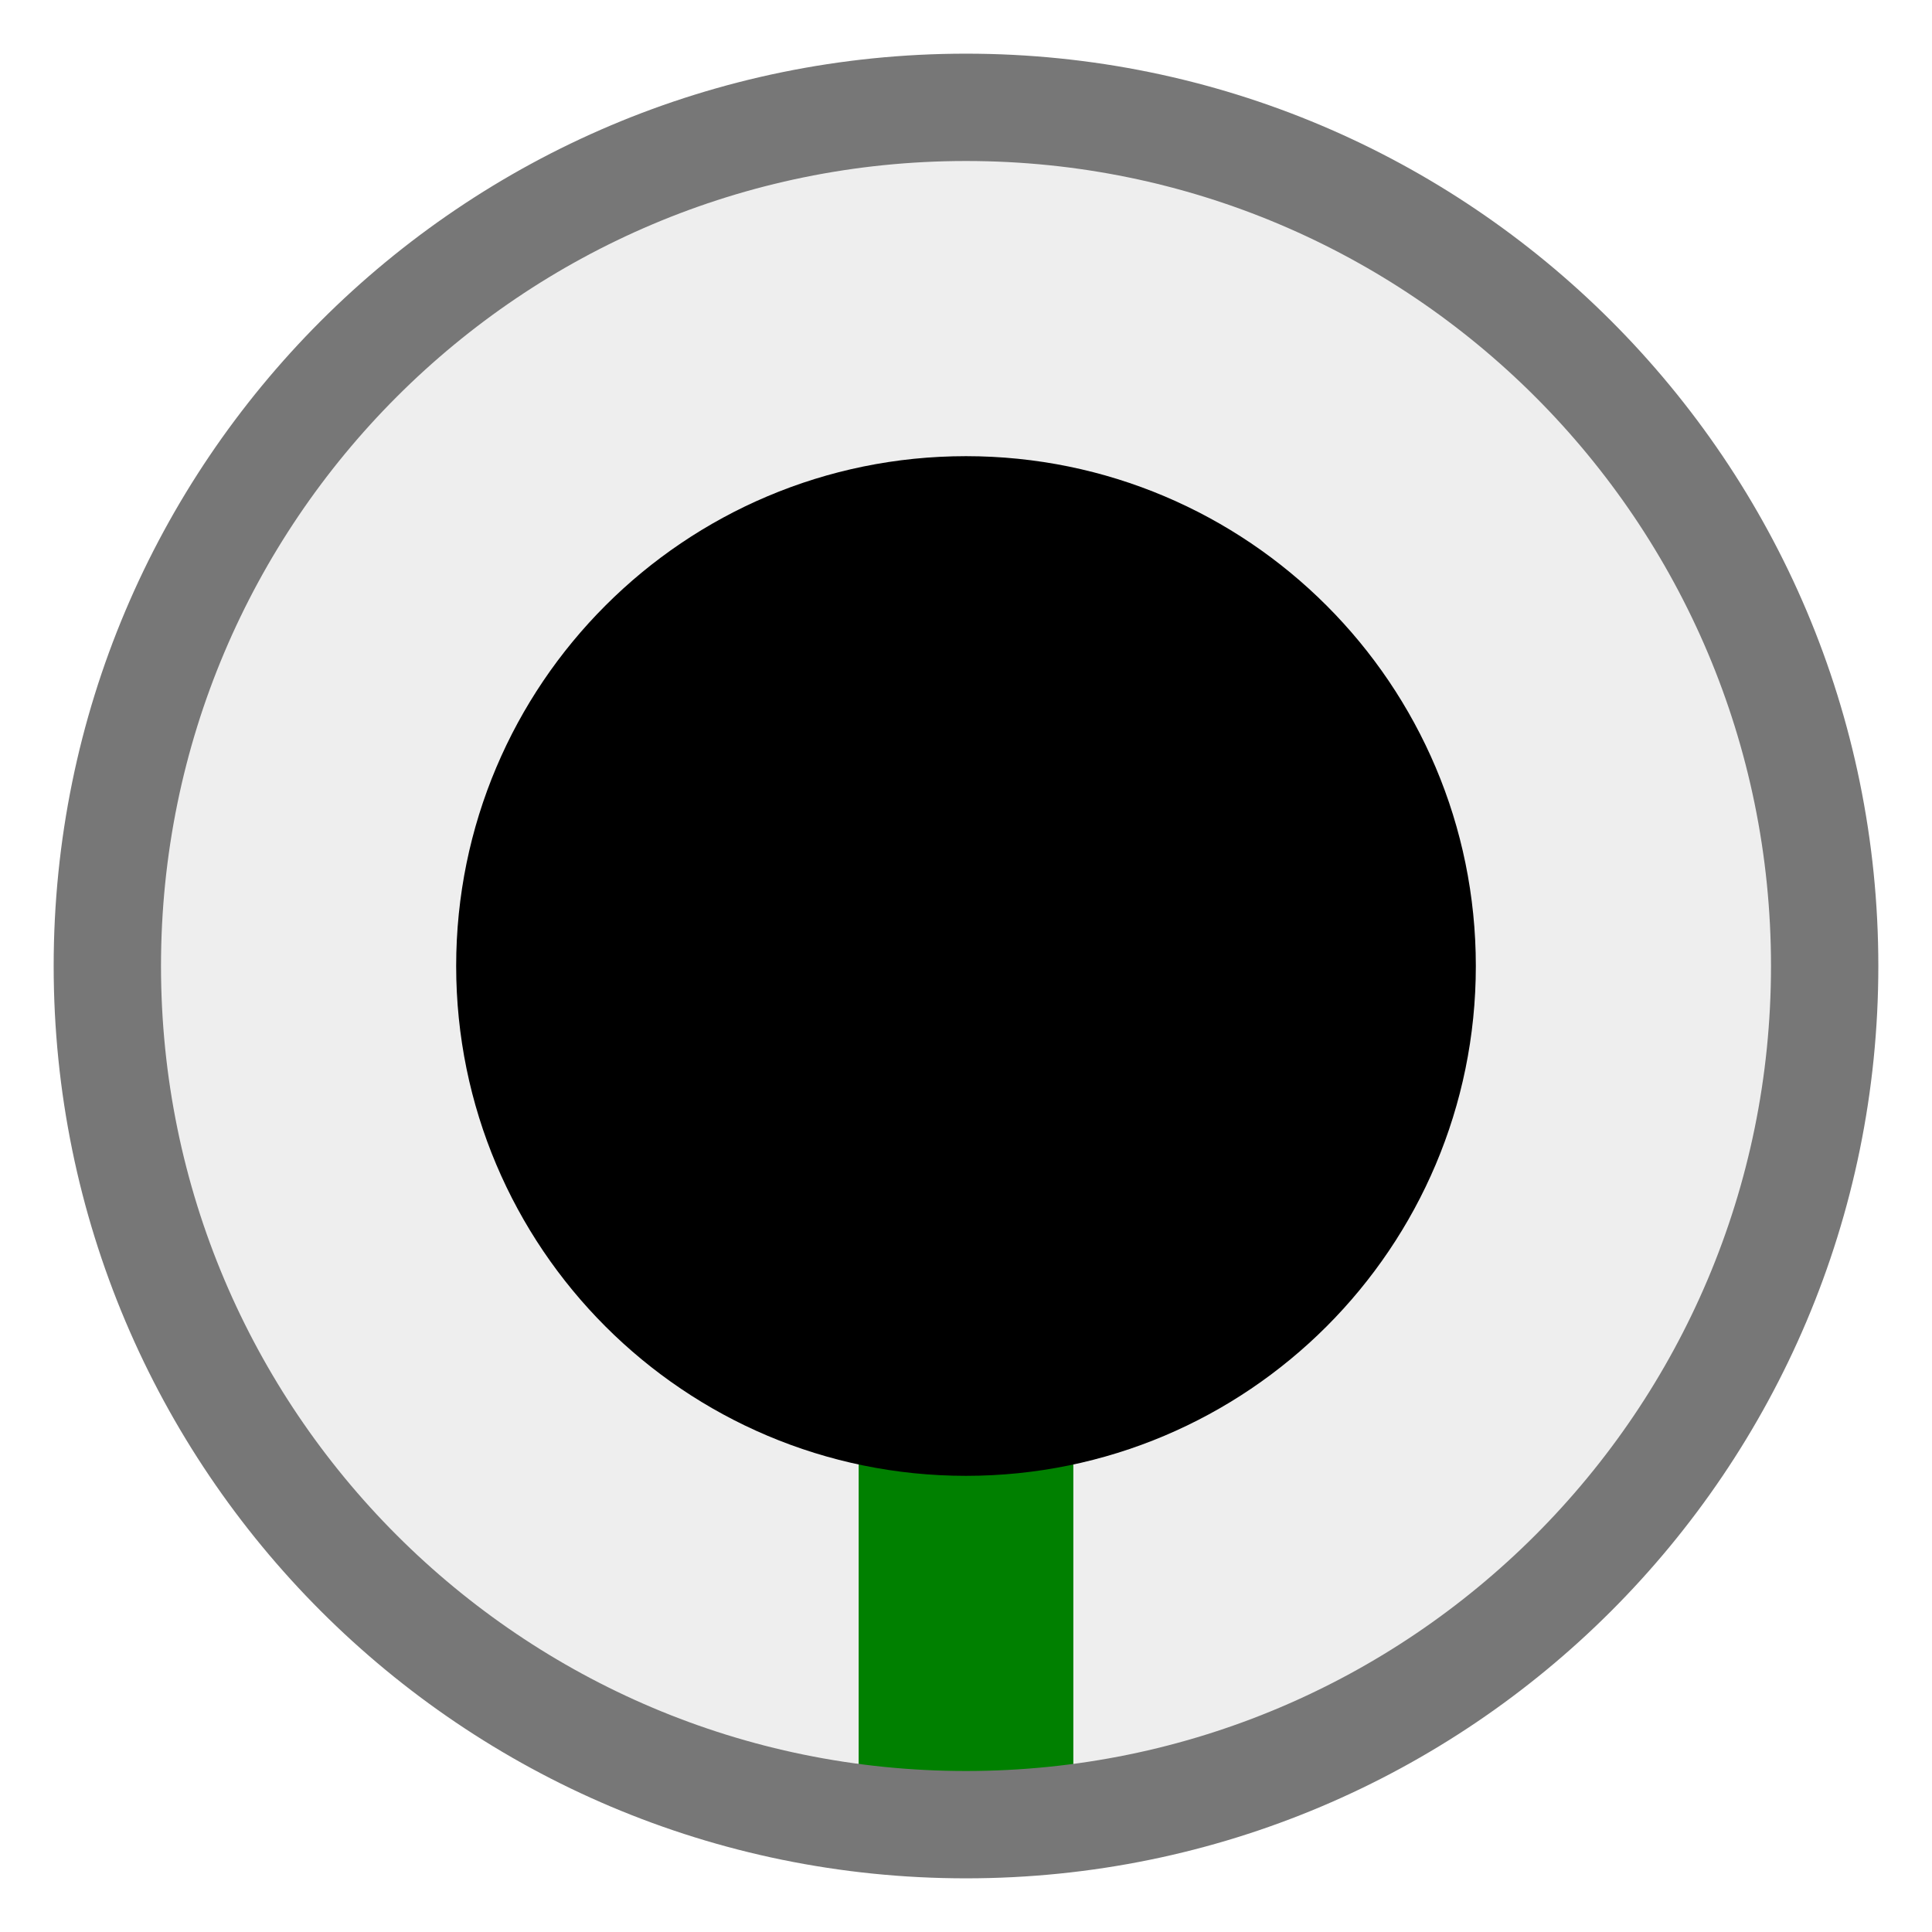
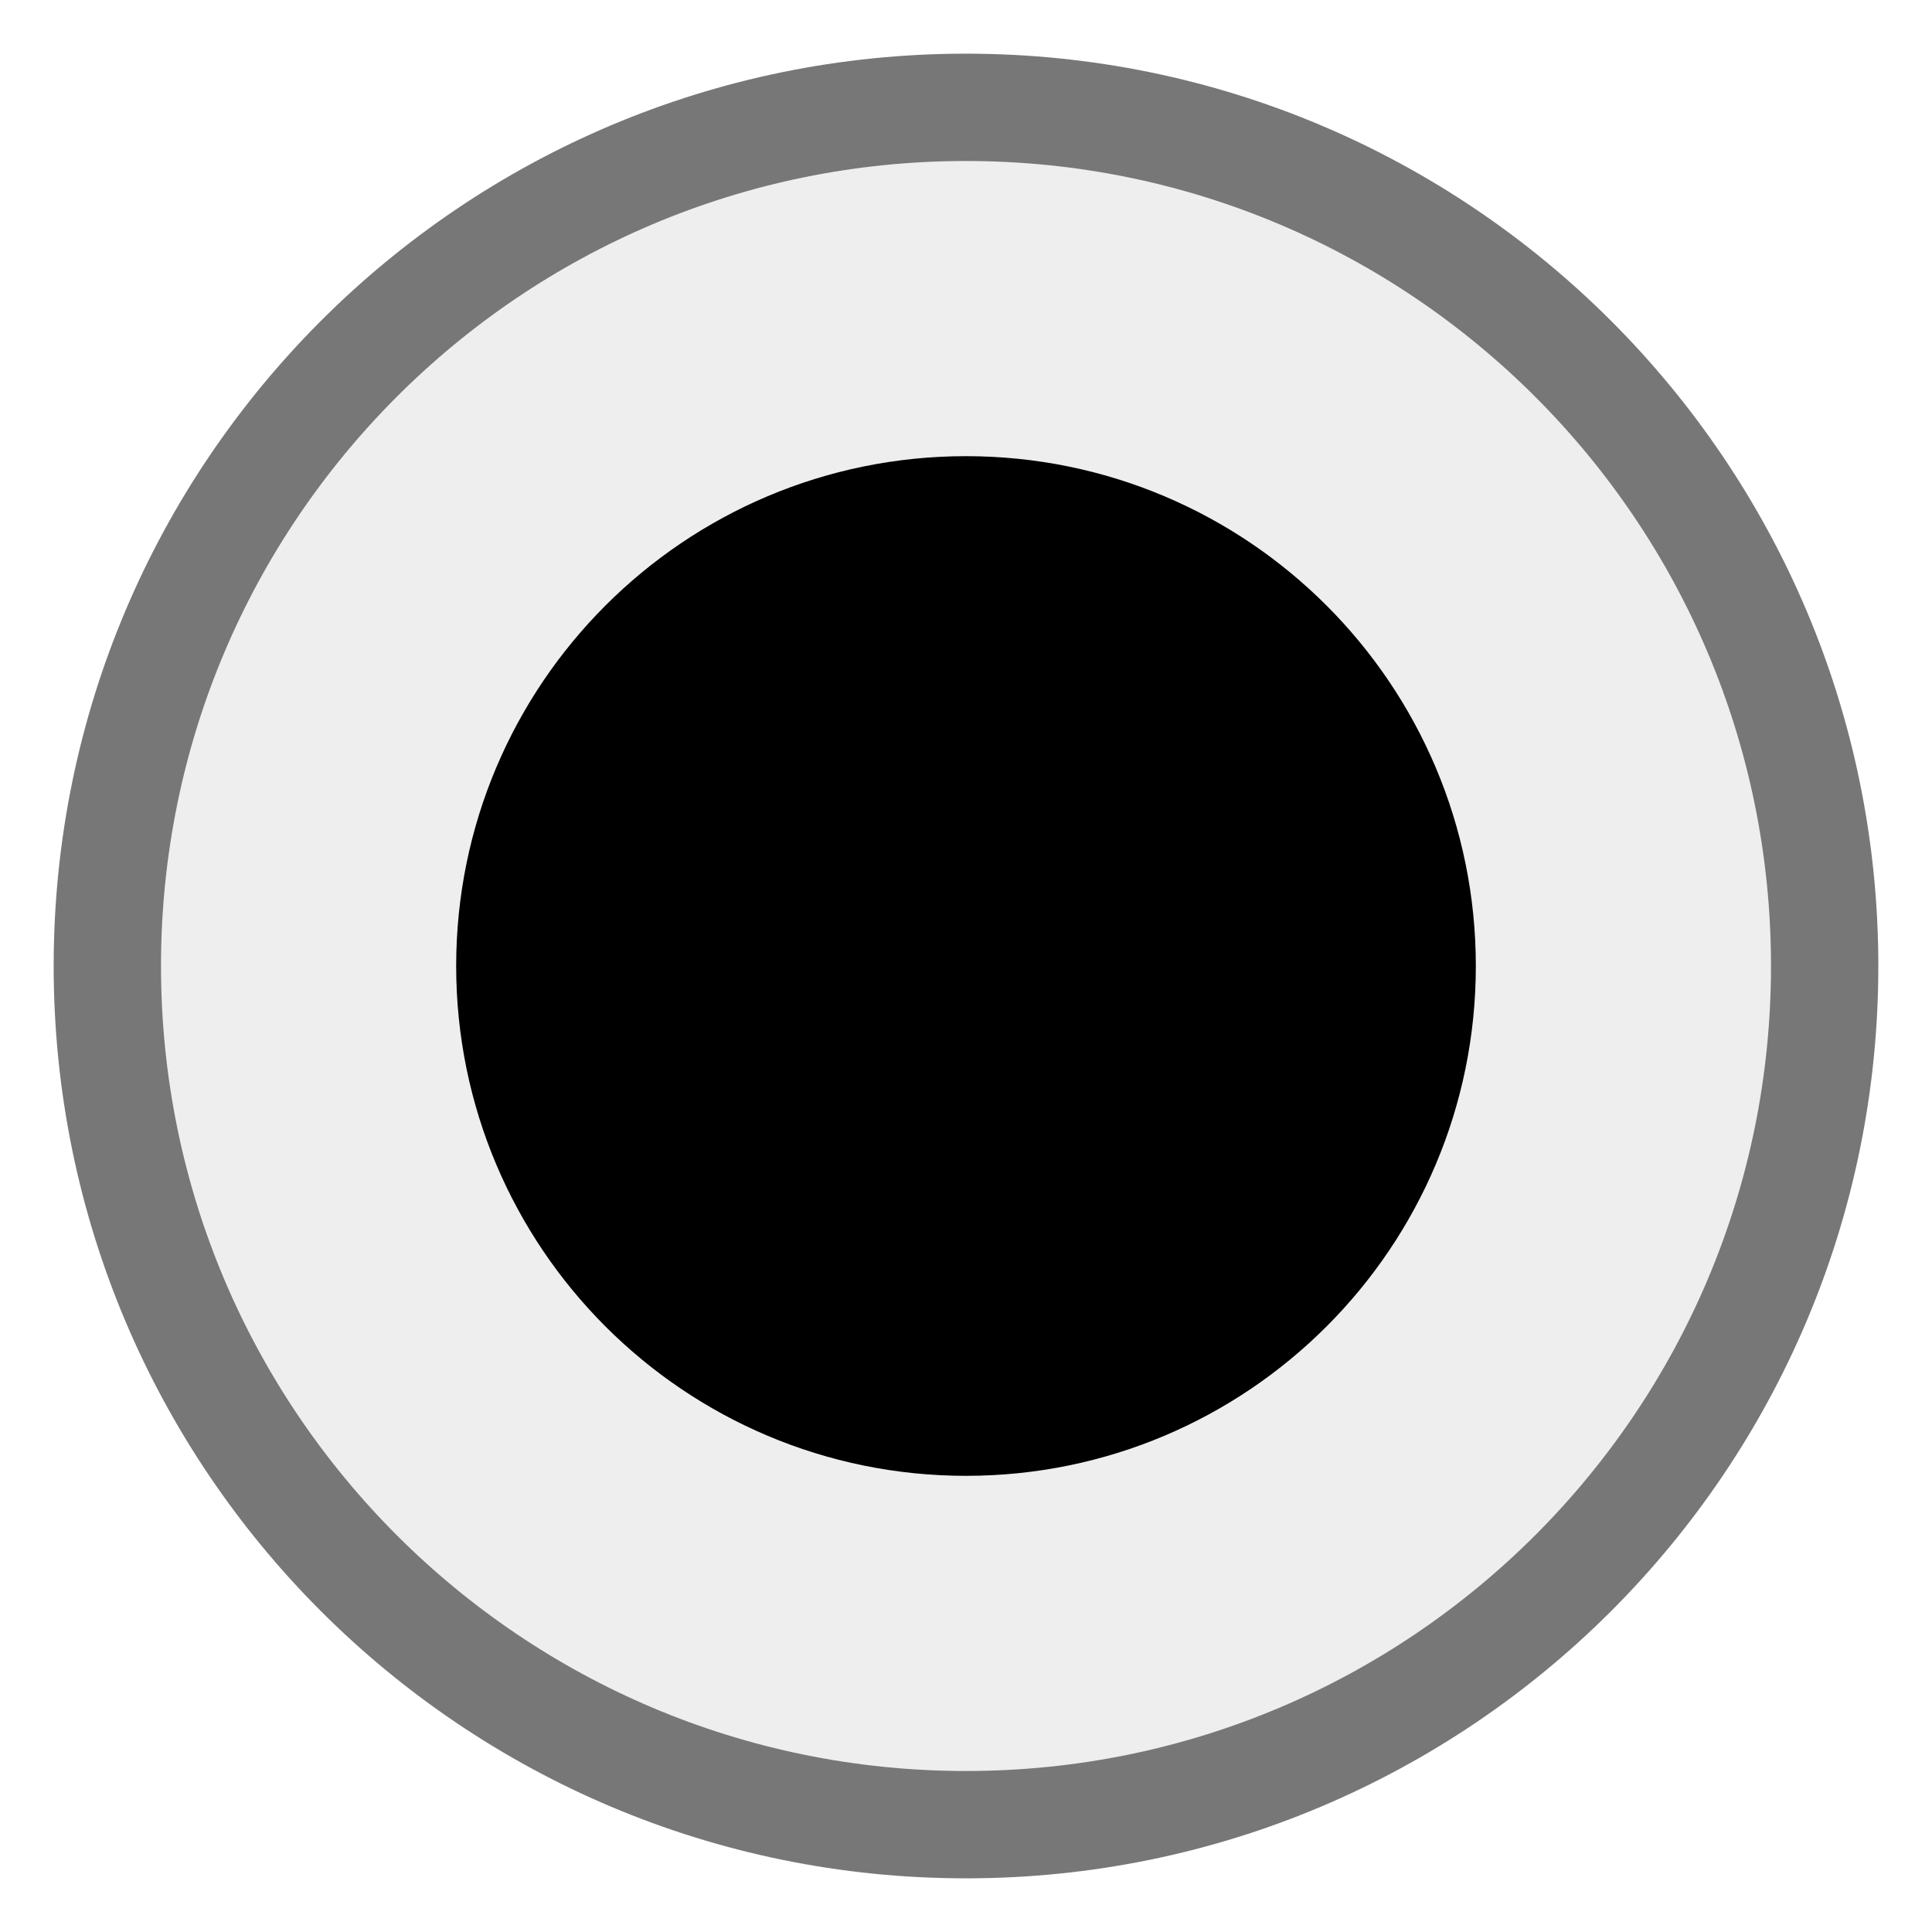
<svg xmlns="http://www.w3.org/2000/svg" viewBox="-9 -9 18 18" version="1.1">
  <circle cx="0" cy="0" r="8" style="fill:#EEEEEE;stroke:none;   stroke-width:1.0" />
-   <line x1="0" y1="8" x2="0" y2="4.25" style="fill:none;   stroke:green;  stroke-width:2.0" />
  <circle cx="0" cy="0" r="8.0" style="fill:none;   stroke:#777777;stroke-width:1.0" />
  <circle cx="0" cy="0" r="4.25" style="fill:black;  stroke:black;  stroke-width:1.0" />
</svg>
